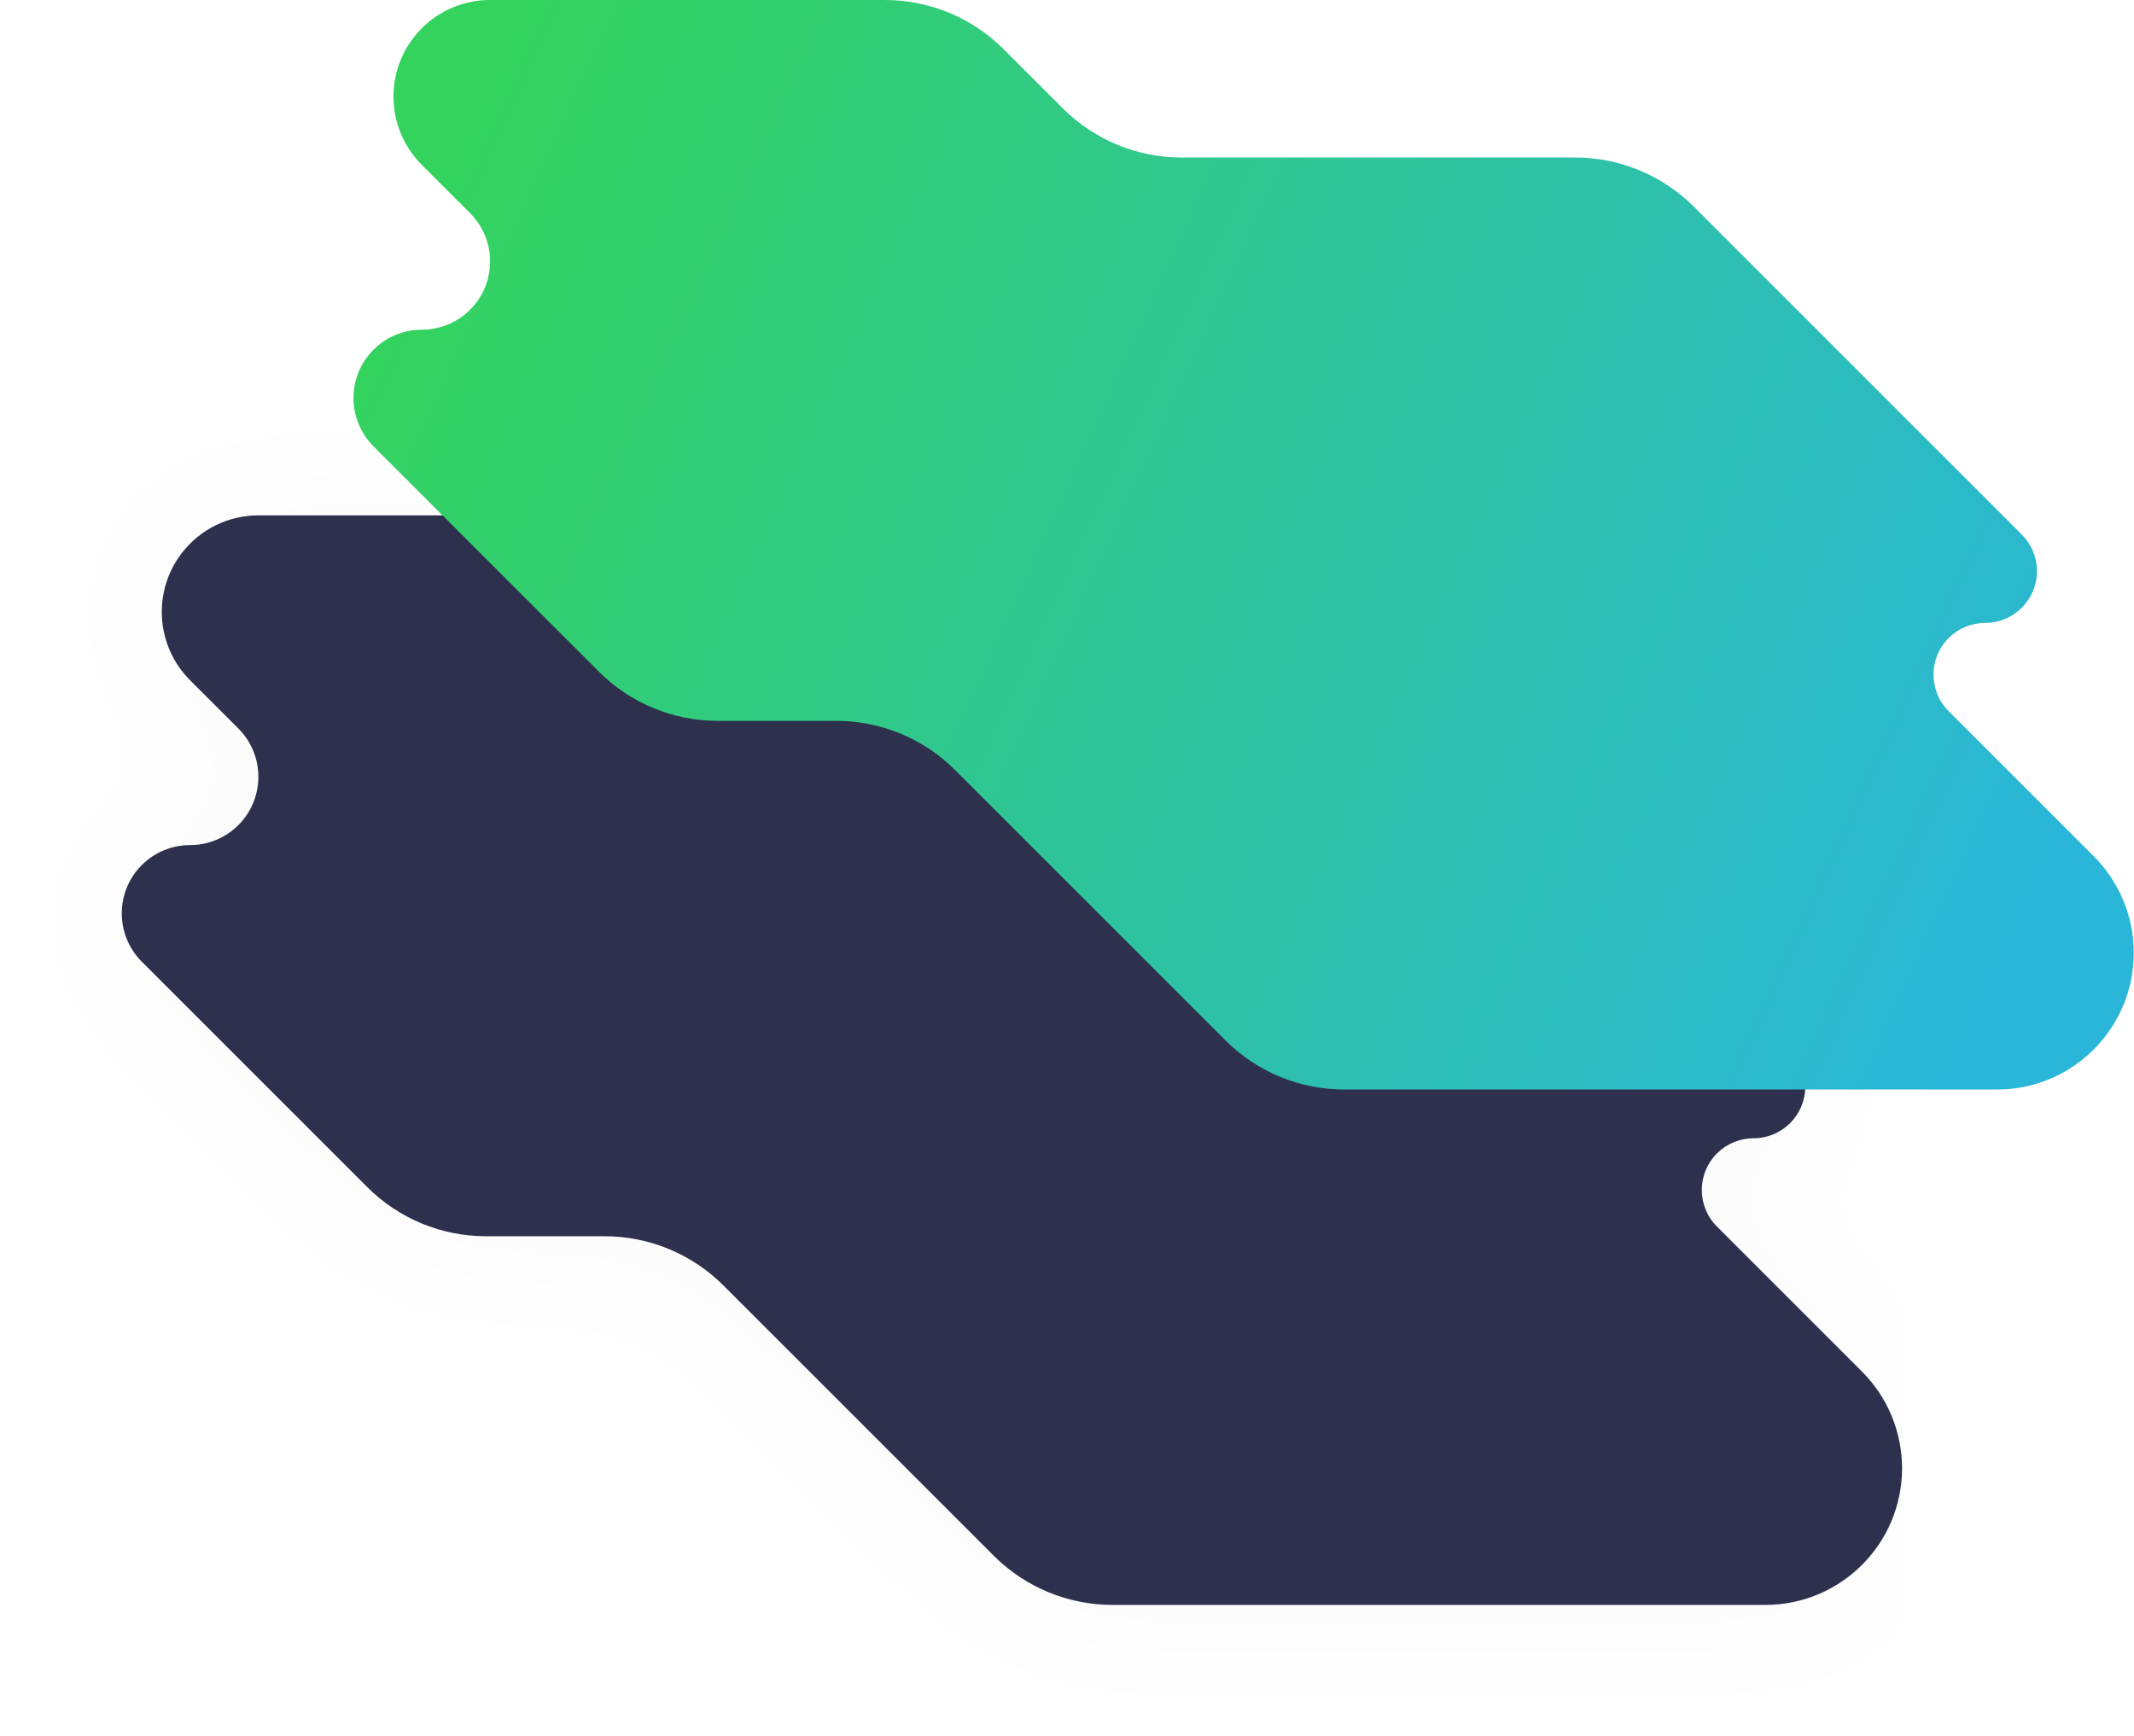
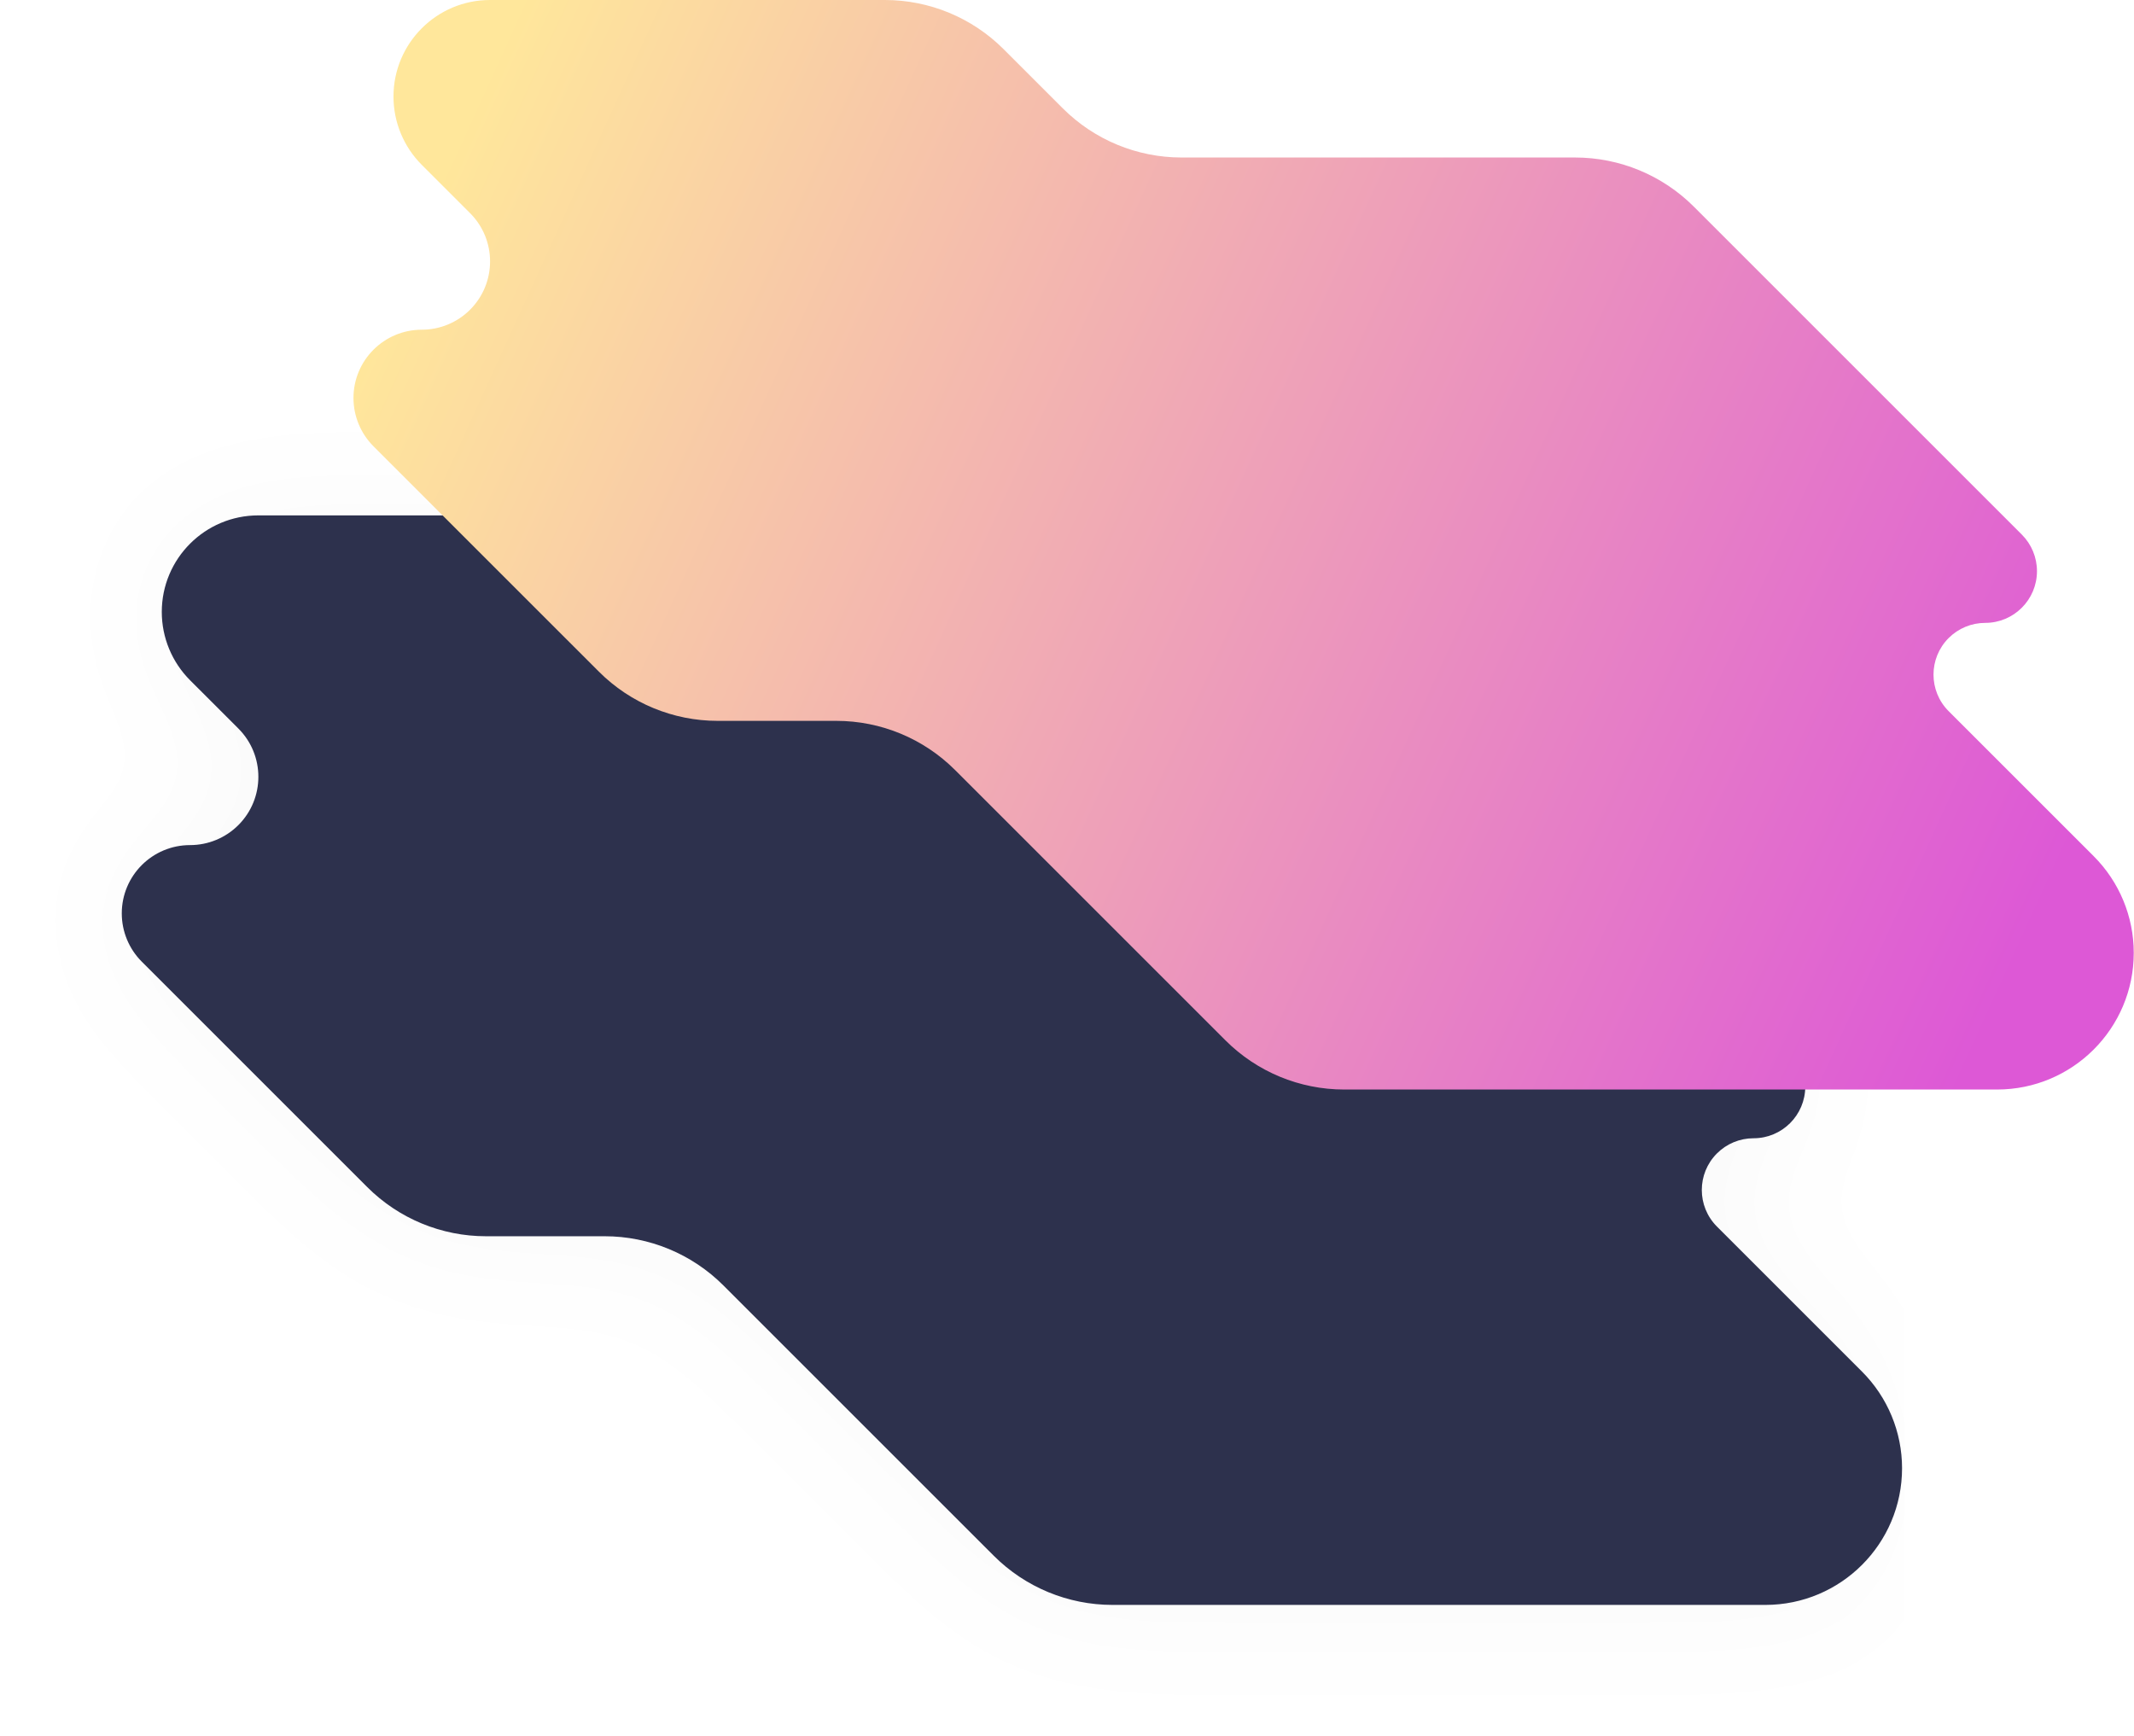
<svg xmlns="http://www.w3.org/2000/svg" xmlns:xlink="http://www.w3.org/1999/xlink" width="1271" height="1034">
  <defs>
    <linearGradient id="c" x1="0%" x2="99.58%" y1="36.147%" y2="63.736%">
-       <stop offset="0%" stop-color="#33D35E" />
-       <stop offset="100%" stop-color="#2AB6D9" />
+       <stop offset="0%" stop-color="#FFE79B" />
+       <stop offset="100%" stop-color="#DD58D6" />
    </linearGradient>
    <filter id="a" width="104.9%" height="135.9%" x="-4.8%" y="-17.6%" filterUnits="objectBoundingBox">
      <feOffset dy="2" in="SourceAlpha" result="shadowOffsetOuter1" />
      <feGaussianBlur in="shadowOffsetOuter1" result="shadowBlurOuter1" stdDeviation="38.5" />
      <feColorMatrix in="shadowBlurOuter1" values="0 0 0 0 0 0 0 0 0 0 0 0 0 0 0 0 0 0 0.024 0" />
    </filter>
    <path id="b" d="M69.445 572.84L203.73 707.112a100 100 0 0070.708 29.286h70.693a100 100 0 0170.708 29.287l161.04 161.027A100 100 0 00647.584 956h388.853c44.964 0 81.415-36.45 81.415-81.414a81.414 81.414 0 00-23.848-57.57l-86.392-86.386c-12.033-12.032-12.034-31.54-.002-43.574a30.812 30.812 0 0121.788-9.025c17.017 0 30.812-13.795 30.812-30.812 0-8.172-3.246-16.01-9.025-21.788L855.85 430.11a100 100 0 00-70.708-29.287H550.7a100 100 0 01-70.708-29.287l-35.253-35.25A100 100 0 00374.032 307H138.88c-31.769 0-57.523 25.754-57.523 57.523a57.523 57.523 0 0016.85 40.676l28.761 28.76c15.886 15.884 15.887 41.64.003 57.525a40.676 40.676 0 01-28.764 11.915c-22.465 0-40.677 18.211-40.677 40.676a40.676 40.676 0 0011.915 28.764z" />
  </defs>
  <g fill="none" fill-rule="evenodd" transform="translate(15)">
    <use fill="#000" filter="url(#a)" xlink:href="#b" />
    <use fill="#2D314D" xlink:href="#b" />
    <path fill="url(#c)" d="M207.445 265.84L341.73 400.112a100 100 0 0070.708 29.286h70.693a100 100 0 0170.708 29.287l161.04 161.027A100 100 0 00785.584 649h388.853c44.964 0 81.415-36.45 81.415-81.414a81.414 81.414 0 00-23.848-57.57l-86.392-86.386c-12.033-12.032-12.034-31.54-.002-43.574a30.812 30.812 0 0121.788-9.025c17.017 0 30.812-13.795 30.812-30.812 0-8.172-3.246-16.01-9.025-21.788L993.85 123.11a100 100 0 00-70.708-29.287H688.7a100 100 0 01-70.708-29.287l-35.253-35.25A100 100 0 00512.032 0H276.88c-31.769 0-57.523 25.754-57.523 57.523a57.523 57.523 0 0016.85 40.676l28.761 28.76c15.886 15.884 15.887 41.64.003 57.525a40.676 40.676 0 01-28.764 11.915c-22.465 0-40.677 18.211-40.677 40.676a40.676 40.676 0 0011.915 28.764z" />
  </g>
</svg>
